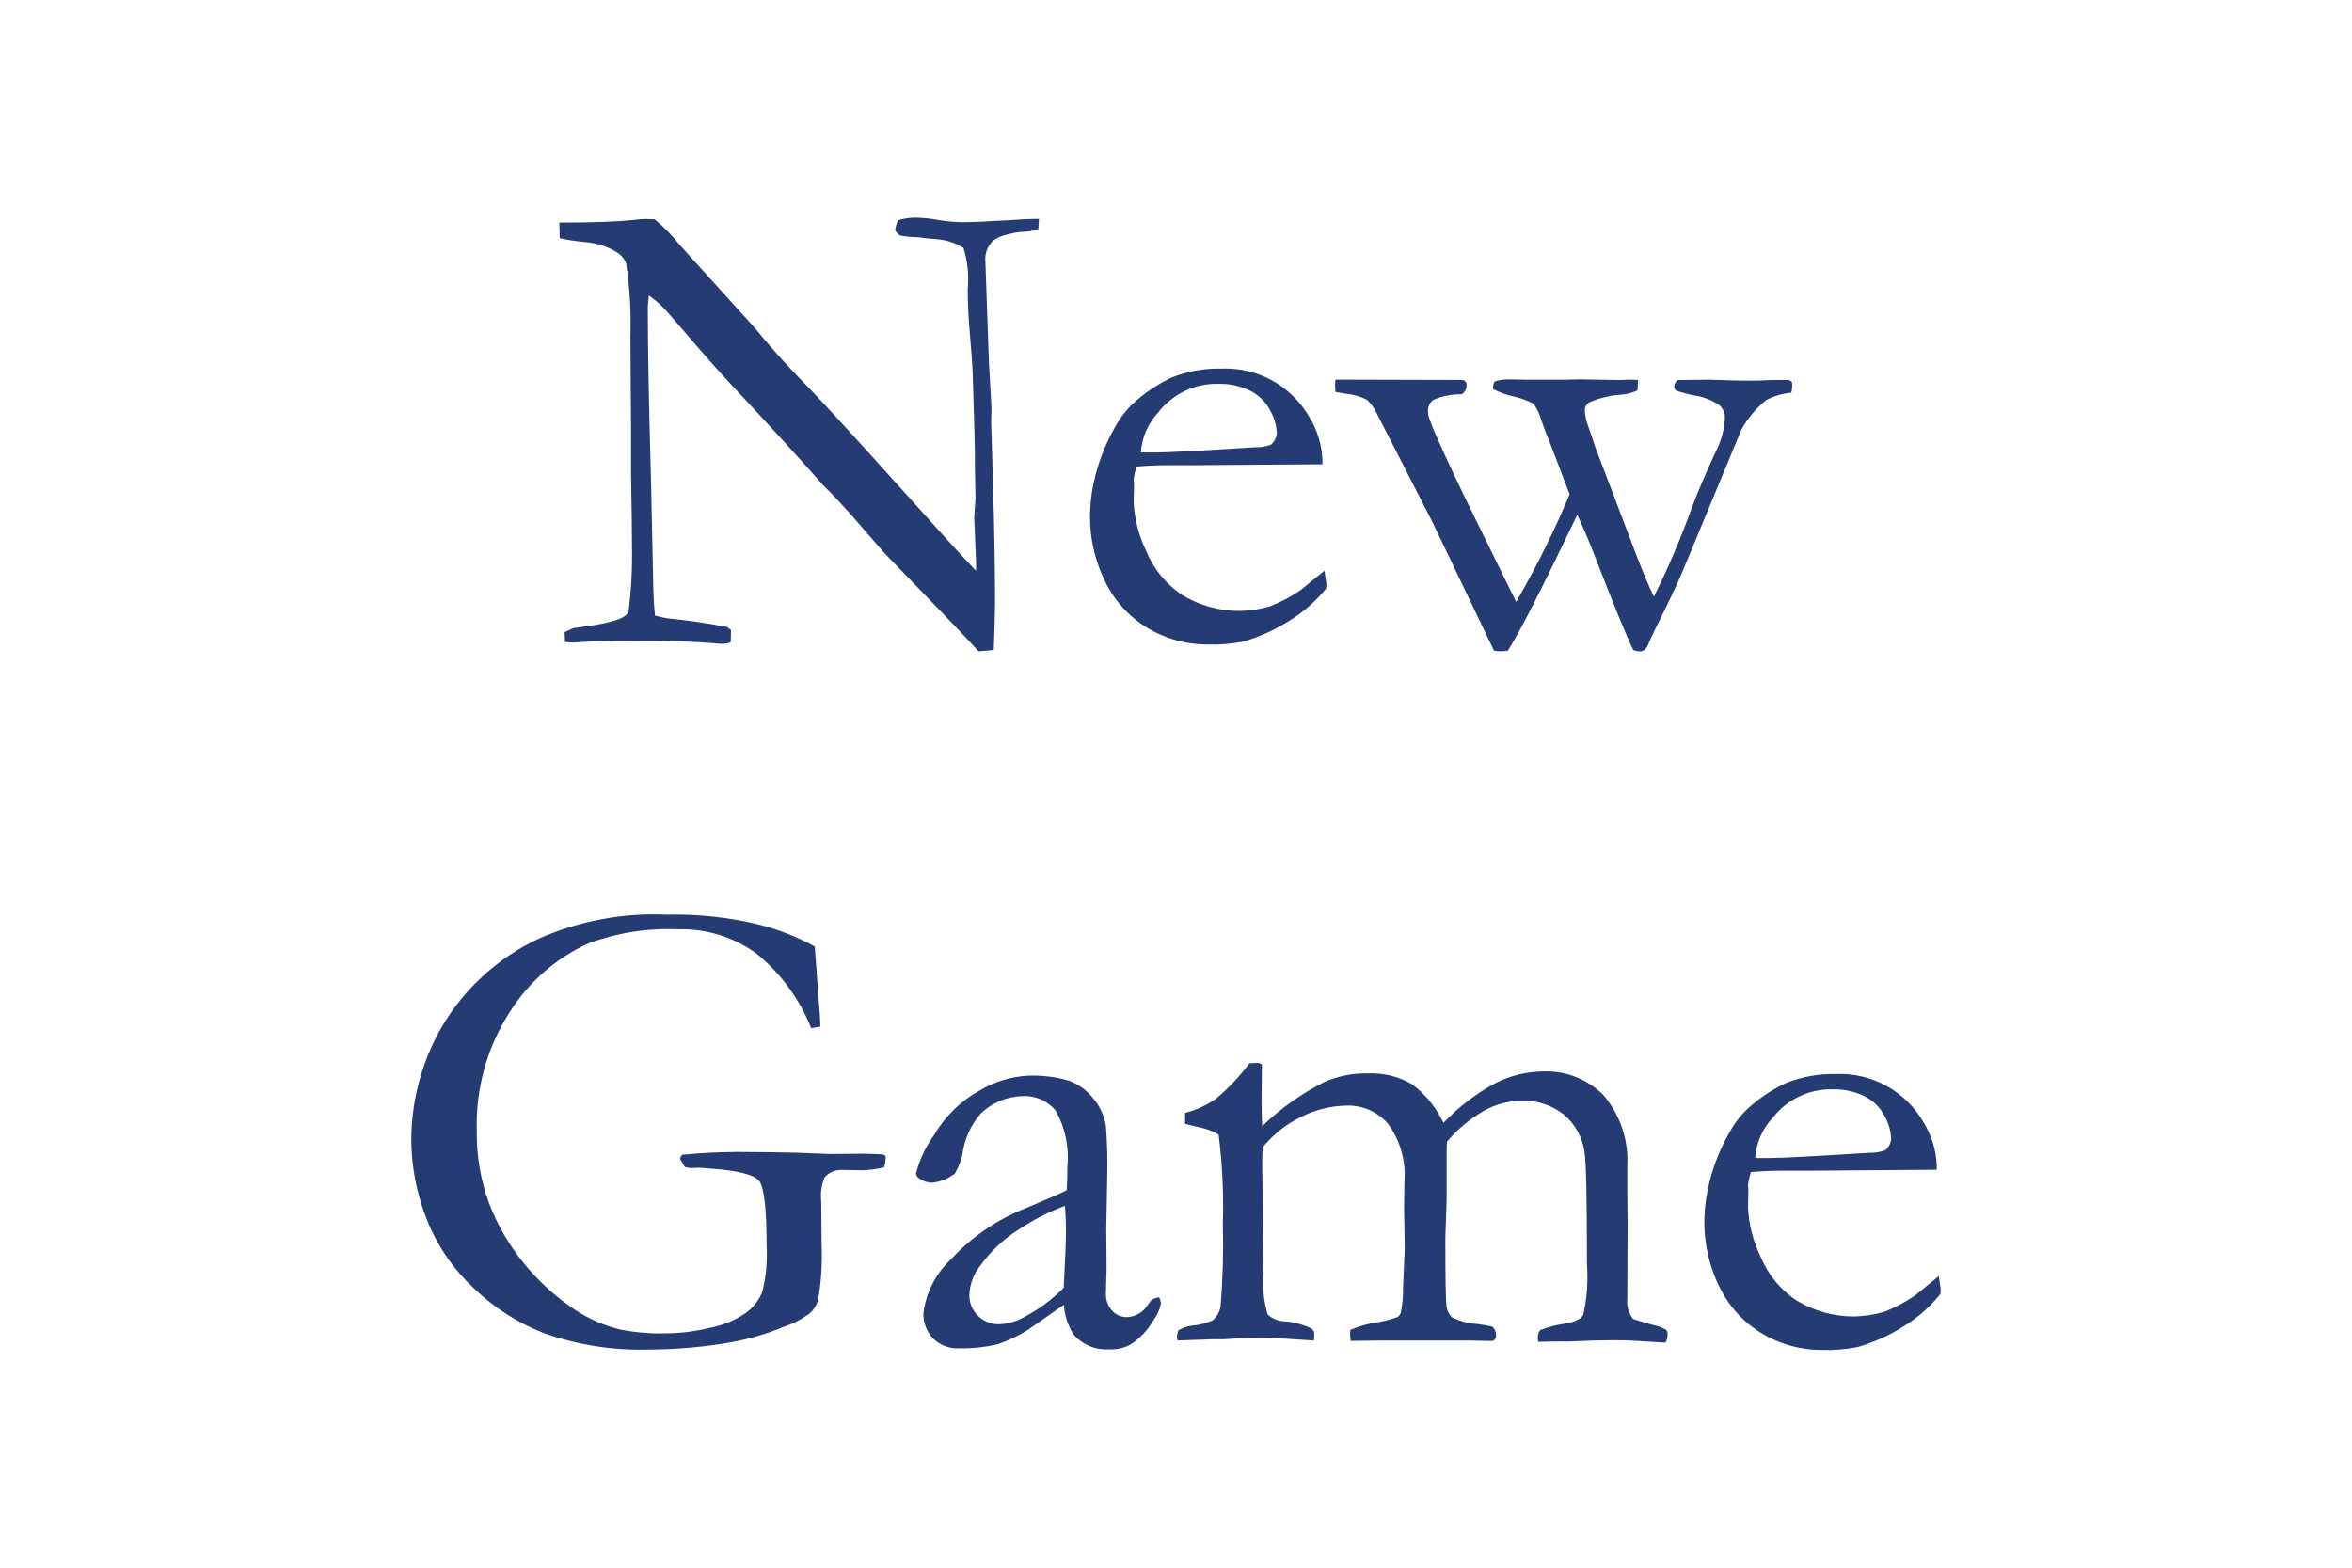
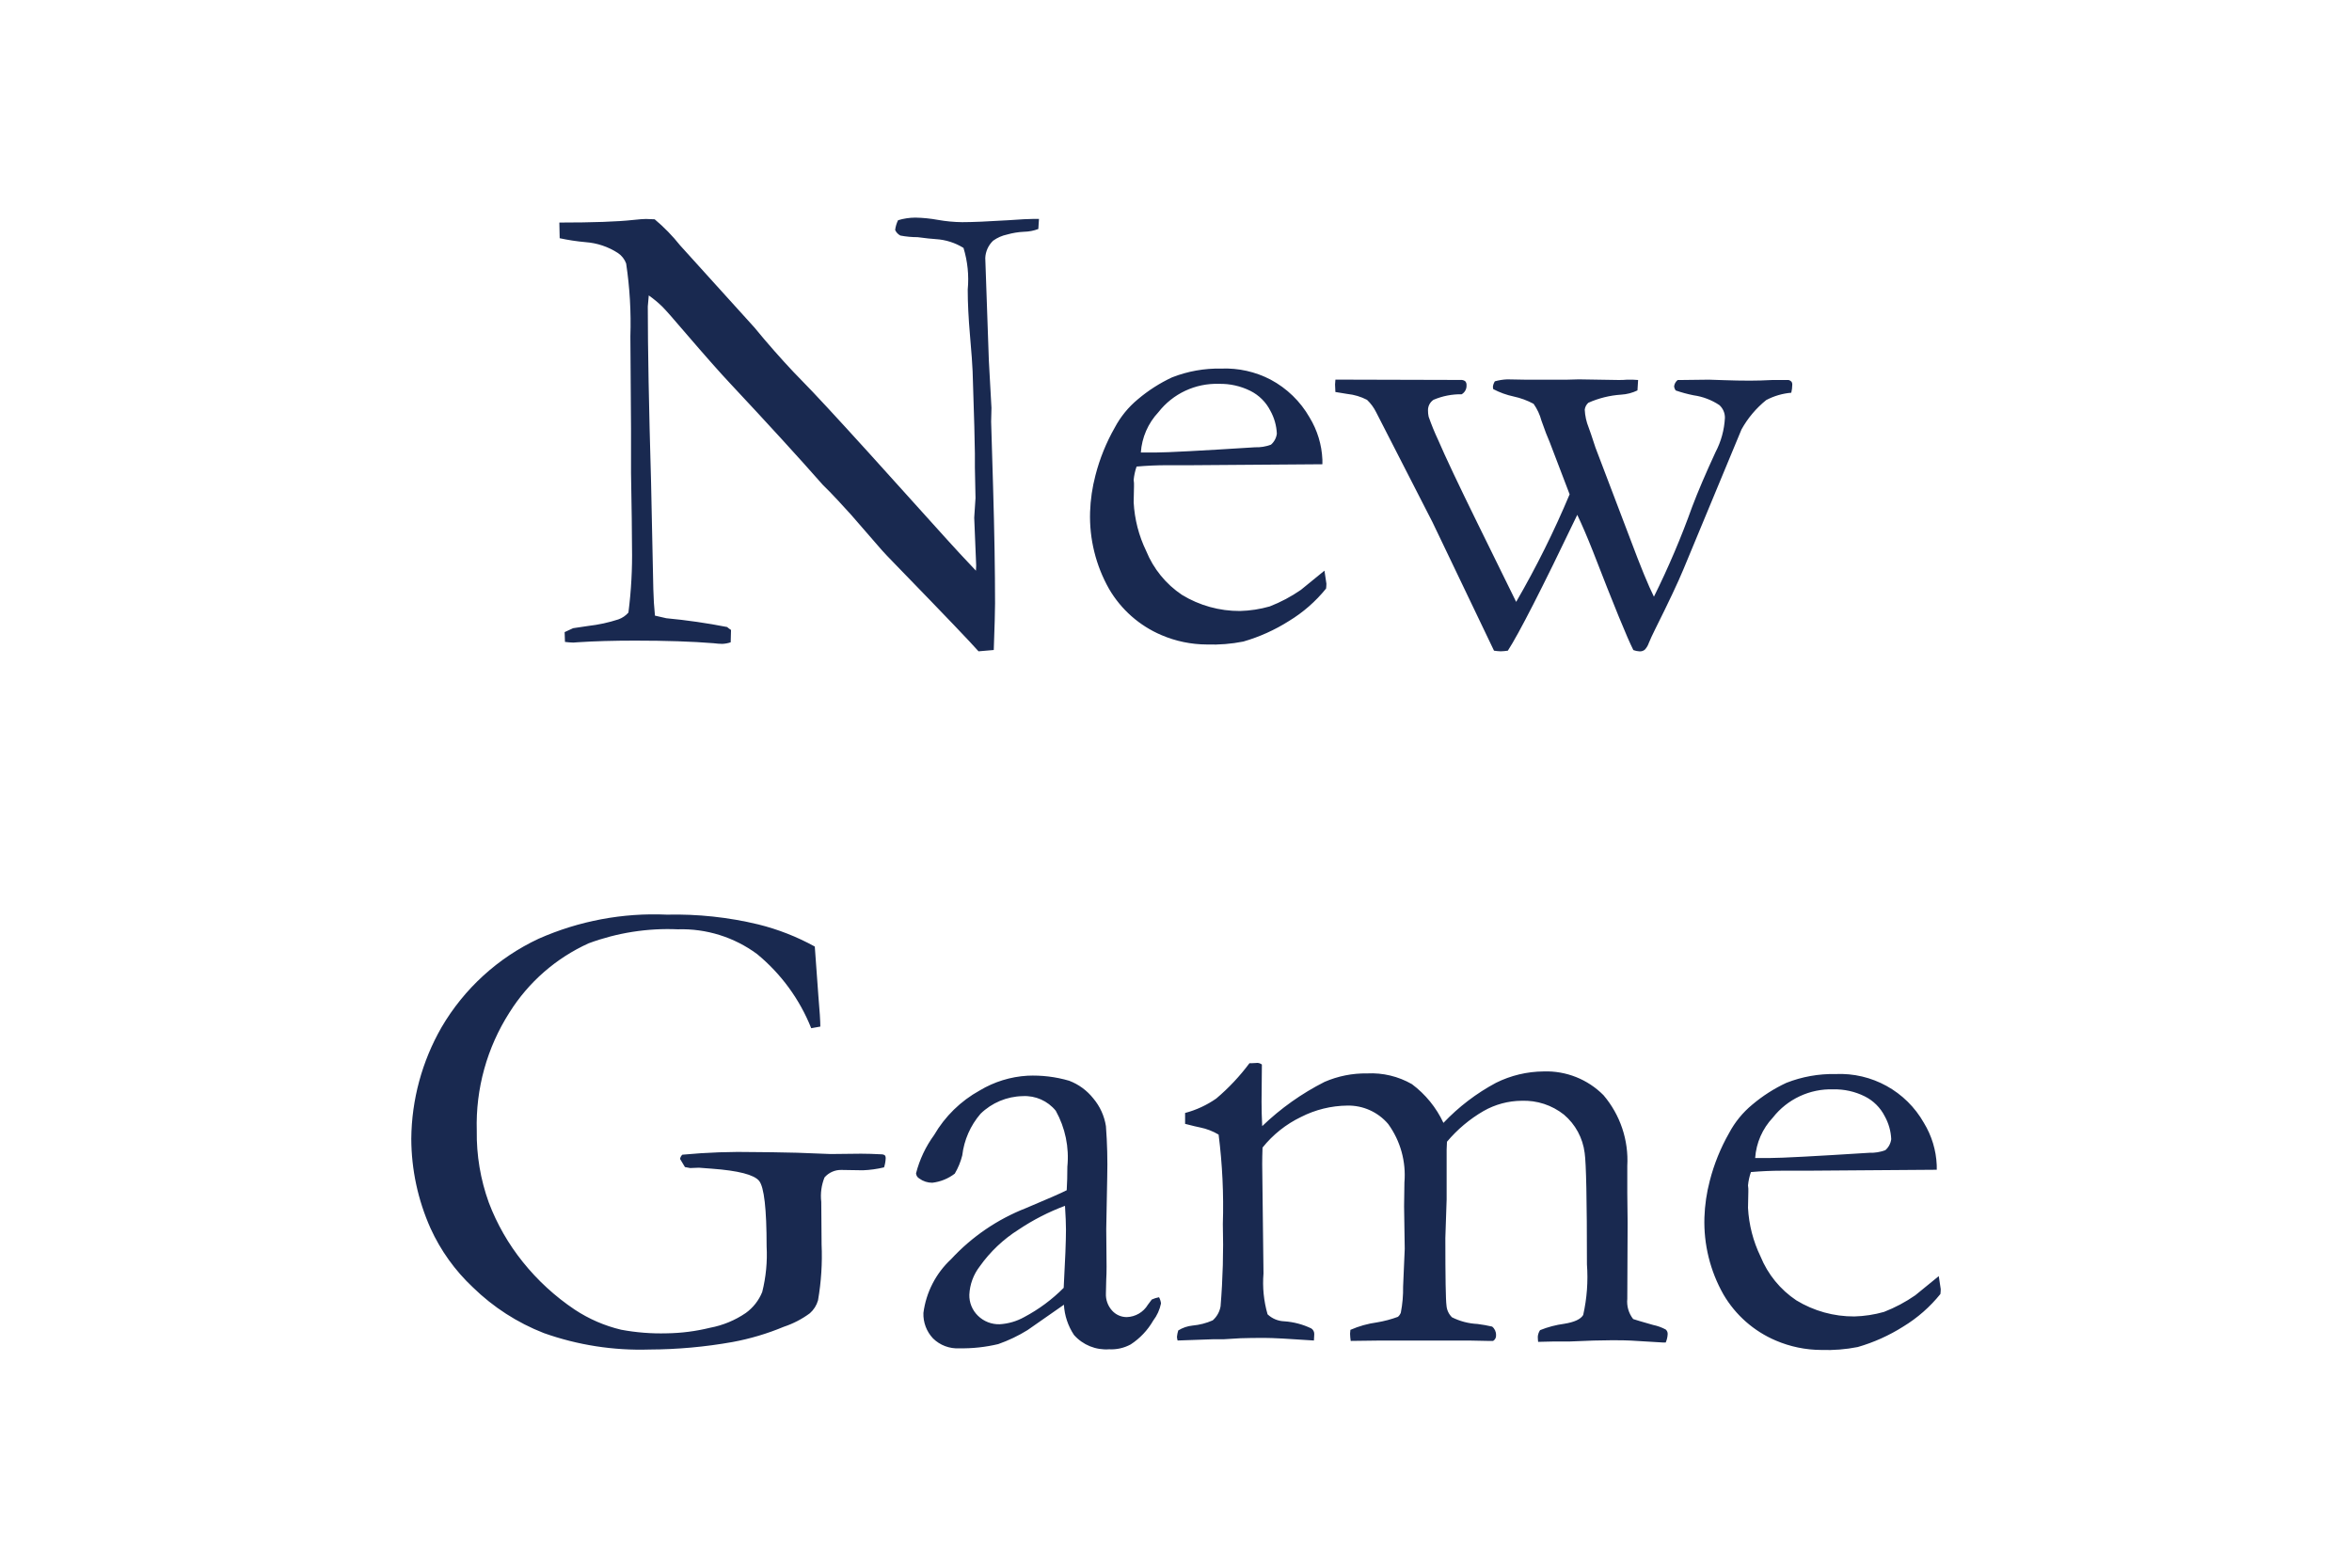
- <svg xmlns="http://www.w3.org/2000/svg" width="120" height="80" viewBox="0 0 120 80" version="1.1" id="svg3">
+ <svg xmlns="http://www.w3.org/2000/svg" id="svg3" version="1.1" viewBox="0 0 120 80" height="80" width="120">
  <defs id="defs7" />
-   <path style="fill:#253b73;fill-opacity:1" id="text2090" d="m 28.555,12.157 -0.017,-0.8 q 2.573,0 3.769,-0.133 0.465,-0.05 0.647,-0.05 0.149,0 0.448,0.017 a 9.211,9.211 0 0 1 1.295,1.328 q 0.133,0.149 0.3,0.332 l 3.5,3.868 0.5,0.6 q 1.063,1.245 1.934,2.125 0.871,0.88 3.4,3.669 l 3.968,4.4 q 0.581,0.647 1.494,1.61 l 0.012,-0.266 q -0.1,-2.308 -0.1,-2.44 l 0.066,-1 -0.032,-1.56 v -0.714 q 0,-0.681 -0.116,-4.2 -0.017,-0.481 -0.133,-1.818 -0.116,-1.337 -0.116,-2.349 a 5.48,5.48 0 0 0 -0.216,-2.125 3.025,3.025 0 0 0 -1.411,-0.448 q -0.3,-0.017 -0.93,-0.1 a 4.647,4.647 0 0 1 -0.88,-0.083 0.6,0.6 0 0 1 -0.266,-0.282 1.529,1.529 0 0 1 0.149,-0.5 3.088,3.088 0 0 1 0.88,-0.133 7.155,7.155 0 0 1 1.154,0.116 7.513,7.513 0 0 0 1.237,0.116 q 0.764,0 2.374,-0.1 0.913,-0.066 1.262,-0.066 h 0.282 l -0.033,0.515 a 2.157,2.157 0 0 1 -0.73,0.141 3.8,3.8 0 0 0 -0.863,0.141 1.888,1.888 0 0 0 -0.714,0.315 1.3,1.3 0 0 0 -0.4,0.88 l 0.183,5.246 0.133,2.407 -0.017,0.7 0.1,3.337 q 0.1,3.42 0.1,5.943 0,0.548 -0.066,2.374 l -0.777,0.067 q -0.581,-0.664 -4,-4.184 -0.8,-0.813 -1.079,-1.146 l -1.428,-1.644 q -0.83,-0.913 -1.079,-1.162 l -0.365,-0.365 q -1.81,-2.059 -4.7,-5.146 -0.781,-0.83 -2.292,-2.59 -0.947,-1.112 -1.2,-1.361 a 5.908,5.908 0 0 0 -0.681,-0.564 l -0.05,0.564 q 0,3.237 0.166,8.932 l 0.116,5.5 q 0.017,0.7 0.083,1.345 l 0.581,0.133 q 1.577,0.149 3.1,0.448 a 1.539,1.539 0 0 0 0.2,0.149 l -0.017,0.631 a 1.523,1.523 0 0 1 -0.424,0.08 3.714,3.714 0 0 1 -0.448,-0.033 q -1.644,-0.133 -4,-0.133 -1.66,0 -2.922,0.083 l -0.232,0.017 a 3.992,3.992 0 0 1 -0.429,-0.034 l -0.017,-0.5 0.432,-0.2 0.78,-0.116 a 7.8,7.8 0 0 0 1.527,-0.332 1.217,1.217 0 0 0 0.515,-0.349 22.944,22.944 0 0 0 0.183,-3.354 q 0,-1.029 -0.05,-3.769 v -2.258 l -0.033,-4.715 a 20.46,20.46 0 0 0 -0.216,-3.719 1.1,1.1 0 0 0 -0.415,-0.531 3.5,3.5 0 0 0 -1.656,-0.557 11.034,11.034 0 0 1 -1.32,-0.2 z m 38.914,11.534 -6.657,0.049 h -1.262 q -0.764,0 -1.561,0.069 a 2.927,2.927 0 0 0 -0.149,0.681 l 0.017,0.166 v 0.166 l -0.017,0.813 a 6.477,6.477 0 0 0 0.639,2.482 4.933,4.933 0 0 0 1.827,2.24 5.628,5.628 0 0 0 2.963,0.822 6.11,6.11 0 0 0 1.511,-0.232 7.647,7.647 0 0 0 1.594,-0.847 l 1.2,-0.979 0.1,0.664 a 2.014,2.014 0 0 1 -0.017,0.249 7.293,7.293 0 0 1 -1.898,1.659 9.016,9.016 0 0 1 -2.324,1.046 8.106,8.106 0 0 1 -1.859,0.15 5.95,5.95 0 0 1 -2.325,-0.482 5.659,5.659 0 0 1 -2.664,-2.35 7.5,7.5 0 0 1 -0.971,-3.926 8.421,8.421 0 0 1 0.274,-1.874 9.864,9.864 0 0 1 0.988,-2.44 4.782,4.782 0 0 1 1.179,-1.444 7.8,7.8 0 0 1 1.742,-1.116 6.5,6.5 0 0 1 2.507,-0.448 5.011,5.011 0 0 1 2.523,0.564 5,5 0 0 1 1.984,1.926 4.507,4.507 0 0 1 0.656,2.158 z m -9.264,-0.6 h 0.78 q 0.847,0 5.047,-0.266 a 2.1,2.1 0 0 0 0.813,-0.133 0.885,0.885 0 0 0 0.3,-0.564 2.647,2.647 0 0 0 -0.332,-1.17 2.288,2.288 0 0 0 -1.021,-1.013 3.435,3.435 0 0 0 -1.6,-0.357 3.764,3.764 0 0 0 -3.09,1.447 3.339,3.339 0 0 0 -0.896,2.059 z m 9.928,-3.719 6.375,0.017 a 0.353,0.353 0 0 1 0.249,0.066 0.271,0.271 0 0 1 0.066,0.2 0.5,0.5 0 0 1 -0.248,0.465 3.527,3.527 0 0 0 -1.437,0.282 0.635,0.635 0 0 0 -0.281,0.548 1.451,1.451 0 0 0 0.033,0.315 12.286,12.286 0 0 0 0.481,1.179 q 0.564,1.312 2.008,4.25 l 1.976,4.02 a 47.758,47.758 0 0 0 2.728,-5.489 l -1.017,-2.663 q -0.165,-0.365 -0.422,-1.1 a 2.683,2.683 0 0 0 -0.4,-0.855 3.826,3.826 0 0 0 -1.018,-0.374 4.106,4.106 0 0 1 -1.041,-0.376 l -0.017,-0.116 a 0.661,0.661 0 0 1 0.1,-0.282 2.767,2.767 0 0 1 0.631,-0.1 l 0.946,0.017 h 2.08 l 0.631,-0.017 2.042,0.033 q 0.249,0 0.415,-0.017 h 0.282 q 0.1,0 0.282,0.017 l -0.033,0.531 a 2.2,2.2 0 0 1 -0.83,0.216 4.91,4.91 0 0 0 -1.677,0.415 0.562,0.562 0 0 0 -0.183,0.349 2.785,2.785 0 0 0 0.2,0.913 q 0.067,0.166 0.349,1.029 l 1.781,4.682 q 0.782,2.092 1.2,2.922 a 42.6,42.6 0 0 0 1.956,-4.6 q 0.441,-1.162 1.185,-2.772 a 4.243,4.243 0 0 0 0.481,-1.753 0.862,0.862 0 0 0 -0.282,-0.651 3.158,3.158 0 0 0 -1.313,-0.5 6.962,6.962 0 0 1 -0.914,-0.247 0.428,0.428 0 0 1 -0.083,-0.211 0.49,0.49 0 0 1 0.183,-0.324 h 0.249 l 1.345,-0.016 q 0.083,0 0.764,0.025 0.681,0.025 1.328,0.025 0.5,0 1.146,-0.033 h 0.83 a 0.307,0.307 0 0 1 0.141,0.083 0.261,0.261 0 0 1 0.042,0.166 1.781,1.781 0 0 1 -0.05,0.4 3.341,3.341 0 0 0 -1.278,0.374 5.092,5.092 0 0 0 -1.262,1.5 l -2.965,7.142 q -0.414,1 -1.441,3.055 -0.215,0.432 -0.323,0.7 a 0.929,0.929 0 0 1 -0.207,0.345 0.4,0.4 0 0 1 -0.265,0.083 1.075,1.075 0 0 1 -0.316,-0.066 q -0.466,-0.917 -2.062,-5.037 -0.436,-1.1 -0.8,-1.865 -2.702,5.642 -3.542,6.932 a 2.931,2.931 0 0 1 -0.363,0.033 2.552,2.552 0 0 1 -0.343,-0.033 l -3.14,-6.558 -2.874,-5.611 a 2.236,2.236 0 0 0 -0.465,-0.631 2.8,2.8 0 0 0 -1,-0.3 q -0.4,-0.066 -0.614,-0.1 -0.017,-0.249 -0.017,-0.382 0.002,-0.081 0.018,-0.247 z m -26.562,28.931 0.183,2.523 q 0.1,1.146 0.1,1.561 l -0.465,0.083 a 9.407,9.407 0 0 0 -2.764,-3.785 6.464,6.464 0 0 0 -4.042,-1.262 11.629,11.629 0 0 0 -4.549,0.714 9.288,9.288 0 0 0 -4.034,3.52 10.617,10.617 0 0 0 -1.675,6.042 10.328,10.328 0 0 0 0.614,3.669 11.134,11.134 0 0 0 1.735,3.03 11.815,11.815 0 0 0 2.648,2.432 7.377,7.377 0 0 0 2.371,1.027 10.979,10.979 0 0 0 2.324,0.183 9.809,9.809 0 0 0 2.208,-0.283 4.8,4.8 0 0 0 1.826,-0.755 2.45,2.45 0 0 0 0.838,-1.071 7.813,7.813 0 0 0 0.224,-2.324 q 0,-2.872 -0.382,-3.345 -0.382,-0.473 -2.407,-0.623 l -0.664,-0.05 -0.448,0.017 q -0.1,-0.017 -0.266,-0.05 l -0.249,-0.415 a 0.377,0.377 0 0 1 0.116,-0.216 32.017,32.017 0 0 1 3.752,-0.133 q 0.647,0 2.108,0.033 l 1.71,0.066 1.544,-0.017 q 0.448,0 1.079,0.033 a 0.237,0.237 0 0 1 0.149,0.058 0.23,0.23 0 0 1 0.033,0.141 1.72,1.72 0 0 1 -0.083,0.465 5.547,5.547 0 0 1 -1.079,0.149 l -1.079,-0.017 a 1.109,1.109 0 0 0 -0.88,0.382 2.531,2.531 0 0 0 -0.166,1.245 l 0.017,2.175 a 13.215,13.215 0 0 1 -0.183,2.855 1.381,1.381 0 0 1 -0.415,0.656 4.751,4.751 0 0 1 -1.328,0.689 12.881,12.881 0 0 1 -2.623,0.78 24.658,24.658 0 0 1 -4.233,0.382 14.7,14.7 0 0 1 -5.387,-0.838 10.81,10.81 0 0 1 -3.619,-2.333 9.55,9.55 0 0 1 -2.167,-3.021 11.3,11.3 0 0 1 -0.979,-4.565 11.632,11.632 0 0 1 1.541,-5.682 11.28,11.28 0 0 1 4.956,-4.524 14.531,14.531 0 0 1 6.541,-1.229 18.128,18.128 0 0 1 4.673,0.5 11.9,11.9 0 0 1 2.876,1.128 z m 17.564,17.896 a 0.879,0.879 0 0 1 0.1,0.315 2.14,2.14 0 0 1 -0.4,0.88 3.574,3.574 0 0 1 -1.146,1.212 2.06,2.06 0 0 1 -1.1,0.249 2.181,2.181 0 0 1 -1.793,-0.73 3.11,3.11 0 0 1 -0.515,-1.544 l -1.856,1.295 a 7.641,7.641 0 0 1 -1.494,0.714 8.005,8.005 0 0 1 -1.992,0.216 1.773,1.773 0 0 1 -1.336,-0.506 1.8,1.8 0 0 1 -0.49,-1.3 4.54,4.54 0 0 1 1.412,-2.743 10.306,10.306 0 0 1 3.819,-2.606 q 1.7,-0.714 2.08,-0.913 0.033,-0.548 0.033,-1.2 a 4.874,4.874 0 0 0 -0.591,-2.855 2.029,2.029 0 0 0 -1.69,-0.747 3.166,3.166 0 0 0 -2.148,0.9 3.964,3.964 0 0 0 -0.933,2.125 3.518,3.518 0 0 1 -0.382,0.93 2.324,2.324 0 0 1 -1.146,0.465 1.108,1.108 0 0 1 -0.664,-0.216 0.327,0.327 0 0 1 -0.166,-0.266 5.725,5.725 0 0 1 0.921,-1.951 6.1,6.1 0 0 1 2.324,-2.274 5.34,5.34 0 0 1 2.443,-0.755 6.544,6.544 0 0 1 2.125,0.257 2.87,2.87 0 0 1 1.229,0.9 2.883,2.883 0 0 1 0.646,1.416 25.948,25.948 0 0 1 0.066,2.606 l -0.05,2.64 0.017,1.926 q 0,0.382 -0.017,0.647 -0.017,0.481 -0.017,0.714 a 1.225,1.225 0 0 0 0.315,0.88 1,1 0 0 0 0.747,0.332 1.3,1.3 0 0 0 1.079,-0.631 l 0.2,-0.266 a 1.547,1.547 0 0 1 0.37,-0.116 z m -4.865,-0.481 q 0.116,-2.108 0.116,-2.972 0,-0.448 -0.05,-1.212 a 11.442,11.442 0 0 0 -2.365,1.212 7.01,7.01 0 0 0 -1.982,1.876 2.556,2.556 0 0 0 -0.533,1.444 1.447,1.447 0 0 0 0.441,1.079 1.52,1.52 0 0 0 1.108,0.432 2.92,2.92 0 0 0 1.25,-0.365 8.347,8.347 0 0 0 2.016,-1.494 z m 5.845,2.175 a 1.715,1.715 0 0 1 0.73,-0.249 3.273,3.273 0 0 0 1.029,-0.266 1.229,1.229 0 0 0 0.4,-0.714 38.684,38.684 0 0 0 0.116,-4.2 29,29 0 0 0 -0.216,-4.565 3.016,3.016 0 0 0 -0.946,-0.365 q -0.183,-0.033 -0.764,-0.183 v -0.556 a 5,5 0 0 0 1.592,-0.738 10.878,10.878 0 0 0 1.692,-1.8 h 0.1 q 0.1,0 0.317,-0.017 a 0.424,0.424 0 0 1 0.217,0.083 l -0.017,1.899 q 0,0.581 0.033,1.245 a 13.169,13.169 0 0 1 3.182,-2.258 5.244,5.244 0 0 1 2.171,-0.432 4.163,4.163 0 0 1 2.287,0.548 5.235,5.235 0 0 1 1.607,1.976 10.571,10.571 0 0 1 2.68,-2.044 5.545,5.545 0 0 1 2.432,-0.581 4.1,4.1 0 0 1 3.055,1.213 5.129,5.129 0 0 1 1.213,3.609 v 1.38 l 0.017,1.513 -0.017,3.89 a 1.436,1.436 0 0 0 0.3,1.031 q 0.133,0.05 1.013,0.3 a 2.394,2.394 0 0 1 0.647,0.233 0.286,0.286 0 0 1 0.1,0.233 1.2,1.2 0 0 1 -0.1,0.432 h -0.116 l -1.673,-0.1 q -0.3,-0.017 -0.944,-0.017 -0.795,0 -2.219,0.066 h -0.845 q -0.182,0 -0.712,0.017 a 2.434,2.434 0 0 1 -0.017,-0.266 0.7,0.7 0 0 1 0.116,-0.332 5.087,5.087 0 0 1 1.229,-0.324 q 0.78,-0.125 0.971,-0.449 a 8.763,8.763 0 0 0 0.191,-2.585 q 0,-4.9 -0.116,-5.686 a 3.054,3.054 0 0 0 -1.057,-1.954 3.275,3.275 0 0 0 -2.155,-0.707 3.986,3.986 0 0 0 -1.947,0.523 7.064,7.064 0 0 0 -1.866,1.568 l -0.017,0.4 v 2.54 l -0.066,1.976 q 0,3.021 0.058,3.437 a 0.934,0.934 0 0 0 0.282,0.606 3.254,3.254 0 0 0 1.3,0.34 7.476,7.476 0 0 1 0.747,0.133 0.535,0.535 0 0 1 0.2,0.432 0.312,0.312 0 0 1 -0.149,0.3 h -0.282 l -0.83,-0.017 h -4.826 l -1.328,0.017 a 3.09,3.09 0 0 1 -0.033,-0.365 l 0.017,-0.2 a 5.145,5.145 0 0 1 1.361,-0.382 5.831,5.831 0 0 0 1.063,-0.282 0.506,0.506 0 0 0 0.149,-0.216 6.4,6.4 0 0 0 0.116,-1.328 l 0.083,-1.926 -0.033,-2.175 0.017,-1.212 a 4.435,4.435 0 0 0 -0.829,-2.985 2.665,2.665 0 0 0 -2.087,-0.938 5.32,5.32 0 0 0 -2.36,0.581 5.642,5.642 0 0 0 -1.963,1.562 q -0.017,0.465 -0.017,0.847 l 0.066,5.578 a 5.812,5.812 0 0 0 0.208,2.083 1.3,1.3 0 0 0 0.855,0.357 3.768,3.768 0 0 1 1.378,0.365 0.335,0.335 0 0 1 0.149,0.3 q 0,0.133 -0.017,0.315 -1.9,-0.133 -2.546,-0.133 -0.666,0 -1.2,0.017 l -0.832,0.05 h -0.514 l -1.863,0.066 a 0.728,0.728 0 0 1 -0.033,-0.192 1.687,1.687 0 0 1 0.066,-0.322 z m 38.7,-8.2 -6.657,0.049 h -1.264 q -0.764,0 -1.561,0.069 a 2.927,2.927 0 0 0 -0.149,0.681 l 0.017,0.166 v 0.166 l -0.017,0.813 a 6.477,6.477 0 0 0 0.639,2.482 4.933,4.933 0 0 0 1.826,2.238 5.628,5.628 0 0 0 2.963,0.822 6.11,6.11 0 0 0 1.511,-0.232 7.647,7.647 0 0 0 1.594,-0.847 l 1.2,-0.979 0.1,0.664 a 2.014,2.014 0 0 1 -0.017,0.249 7.293,7.293 0 0 1 -1.893,1.66 9.016,9.016 0 0 1 -2.324,1.046 8.106,8.106 0 0 1 -1.859,0.149 5.95,5.95 0 0 1 -2.324,-0.481 5.659,5.659 0 0 1 -2.669,-2.351 7.5,7.5 0 0 1 -0.971,-3.926 8.421,8.421 0 0 1 0.274,-1.876 9.864,9.864 0 0 1 0.988,-2.44 4.782,4.782 0 0 1 1.179,-1.444 7.8,7.8 0 0 1 1.742,-1.114 6.5,6.5 0 0 1 2.507,-0.448 4.922,4.922 0 0 1 4.507,2.49 4.507,4.507 0 0 1 0.656,2.158 z m -9.264,-0.6 h 0.78 q 0.847,0 5.047,-0.266 a 2.1,2.1 0 0 0 0.813,-0.133 0.885,0.885 0 0 0 0.3,-0.564 2.647,2.647 0 0 0 -0.332,-1.17 2.288,2.288 0 0 0 -1.021,-1.013 3.435,3.435 0 0 0 -1.6,-0.357 3.764,3.764 0 0 0 -3.088,1.444 3.339,3.339 0 0 0 -0.901,2.06 z" />
+   <path d="m 28.555,12.157 -0.017,-0.8 q 2.573,0 3.769,-0.133 0.465,-0.05 0.647,-0.05 0.149,0 0.448,0.017 a 9.211,9.211 0 0 1 1.295,1.328 q 0.133,0.149 0.3,0.332 l 3.5,3.868 0.5,0.6 q 1.063,1.245 1.934,2.125 0.871,0.88 3.4,3.669 l 3.968,4.4 q 0.581,0.647 1.494,1.61 l 0.012,-0.266 q -0.1,-2.308 -0.1,-2.44 l 0.066,-1 -0.032,-1.56 v -0.714 q 0,-0.681 -0.116,-4.2 -0.017,-0.481 -0.133,-1.818 -0.116,-1.337 -0.116,-2.349 a 5.48,5.48 0 0 0 -0.216,-2.125 3.025,3.025 0 0 0 -1.411,-0.448 q -0.3,-0.017 -0.93,-0.1 a 4.647,4.647 0 0 1 -0.88,-0.083 0.6,0.6 0 0 1 -0.266,-0.282 1.529,1.529 0 0 1 0.149,-0.5 3.088,3.088 0 0 1 0.88,-0.133 7.155,7.155 0 0 1 1.154,0.116 7.513,7.513 0 0 0 1.237,0.116 q 0.764,0 2.374,-0.1 0.913,-0.066 1.262,-0.066 h 0.282 l -0.033,0.515 a 2.157,2.157 0 0 1 -0.73,0.141 3.8,3.8 0 0 0 -0.863,0.141 1.888,1.888 0 0 0 -0.714,0.315 1.3,1.3 0 0 0 -0.4,0.88 l 0.183,5.246 0.133,2.407 -0.017,0.7 0.1,3.337 q 0.1,3.42 0.1,5.943 0,0.548 -0.066,2.374 l -0.777,0.067 q -0.581,-0.664 -4,-4.184 -0.8,-0.813 -1.079,-1.146 l -1.428,-1.644 q -0.83,-0.913 -1.079,-1.162 l -0.365,-0.365 q -1.81,-2.059 -4.7,-5.146 -0.781,-0.83 -2.292,-2.59 -0.947,-1.112 -1.2,-1.361 a 5.908,5.908 0 0 0 -0.681,-0.564 l -0.05,0.564 q 0,3.237 0.166,8.932 l 0.116,5.5 q 0.017,0.7 0.083,1.345 l 0.581,0.133 q 1.577,0.149 3.1,0.448 a 1.539,1.539 0 0 0 0.2,0.149 l -0.017,0.631 a 1.523,1.523 0 0 1 -0.424,0.08 3.714,3.714 0 0 1 -0.448,-0.033 q -1.644,-0.133 -4,-0.133 -1.66,0 -2.922,0.083 l -0.232,0.017 a 3.992,3.992 0 0 1 -0.429,-0.034 l -0.017,-0.5 0.432,-0.2 0.78,-0.116 a 7.8,7.8 0 0 0 1.527,-0.332 1.217,1.217 0 0 0 0.515,-0.349 22.944,22.944 0 0 0 0.183,-3.354 q 0,-1.029 -0.05,-3.769 v -2.258 l -0.033,-4.715 a 20.46,20.46 0 0 0 -0.216,-3.719 1.1,1.1 0 0 0 -0.415,-0.531 3.5,3.5 0 0 0 -1.656,-0.557 11.034,11.034 0 0 1 -1.32,-0.2 z m 38.914,11.534 -6.657,0.049 h -1.262 q -0.764,0 -1.561,0.069 a 2.927,2.927 0 0 0 -0.149,0.681 l 0.017,0.166 v 0.166 l -0.017,0.813 a 6.477,6.477 0 0 0 0.639,2.482 4.933,4.933 0 0 0 1.827,2.24 5.628,5.628 0 0 0 2.963,0.822 6.11,6.11 0 0 0 1.511,-0.232 7.647,7.647 0 0 0 1.594,-0.847 l 1.2,-0.979 0.1,0.664 a 2.014,2.014 0 0 1 -0.017,0.249 7.293,7.293 0 0 1 -1.898,1.659 9.016,9.016 0 0 1 -2.324,1.046 8.106,8.106 0 0 1 -1.859,0.15 5.95,5.95 0 0 1 -2.325,-0.482 5.659,5.659 0 0 1 -2.664,-2.35 7.5,7.5 0 0 1 -0.971,-3.926 8.421,8.421 0 0 1 0.274,-1.874 9.864,9.864 0 0 1 0.988,-2.44 4.782,4.782 0 0 1 1.179,-1.444 7.8,7.8 0 0 1 1.742,-1.116 6.5,6.5 0 0 1 2.507,-0.448 5.011,5.011 0 0 1 2.523,0.564 5,5 0 0 1 1.984,1.926 4.507,4.507 0 0 1 0.656,2.158 z m -9.264,-0.6 h 0.78 q 0.847,0 5.047,-0.266 a 2.1,2.1 0 0 0 0.813,-0.133 0.885,0.885 0 0 0 0.3,-0.564 2.647,2.647 0 0 0 -0.332,-1.17 2.288,2.288 0 0 0 -1.021,-1.013 3.435,3.435 0 0 0 -1.6,-0.357 3.764,3.764 0 0 0 -3.09,1.447 3.339,3.339 0 0 0 -0.896,2.059 z m 9.928,-3.719 6.375,0.017 a 0.353,0.353 0 0 1 0.249,0.066 0.271,0.271 0 0 1 0.066,0.2 0.5,0.5 0 0 1 -0.248,0.465 3.527,3.527 0 0 0 -1.437,0.282 0.635,0.635 0 0 0 -0.281,0.548 1.451,1.451 0 0 0 0.033,0.315 12.286,12.286 0 0 0 0.481,1.179 q 0.564,1.312 2.008,4.25 l 1.976,4.02 a 47.758,47.758 0 0 0 2.728,-5.489 l -1.017,-2.663 q -0.165,-0.365 -0.422,-1.1 a 2.683,2.683 0 0 0 -0.4,-0.855 3.826,3.826 0 0 0 -1.018,-0.374 4.106,4.106 0 0 1 -1.041,-0.376 l -0.017,-0.116 a 0.661,0.661 0 0 1 0.1,-0.282 2.767,2.767 0 0 1 0.631,-0.1 l 0.946,0.017 h 2.08 l 0.631,-0.017 2.042,0.033 q 0.249,0 0.415,-0.017 h 0.282 q 0.1,0 0.282,0.017 l -0.033,0.531 a 2.2,2.2 0 0 1 -0.83,0.216 4.91,4.91 0 0 0 -1.677,0.415 0.562,0.562 0 0 0 -0.183,0.349 2.785,2.785 0 0 0 0.2,0.913 q 0.067,0.166 0.349,1.029 l 1.781,4.682 q 0.782,2.092 1.2,2.922 a 42.6,42.6 0 0 0 1.956,-4.6 q 0.441,-1.162 1.185,-2.772 a 4.243,4.243 0 0 0 0.481,-1.753 0.862,0.862 0 0 0 -0.282,-0.651 3.158,3.158 0 0 0 -1.313,-0.5 6.962,6.962 0 0 1 -0.914,-0.247 0.428,0.428 0 0 1 -0.083,-0.211 0.49,0.49 0 0 1 0.183,-0.324 h 0.249 l 1.345,-0.016 q 0.083,0 0.764,0.025 0.681,0.025 1.328,0.025 0.5,0 1.146,-0.033 h 0.83 a 0.307,0.307 0 0 1 0.141,0.083 0.261,0.261 0 0 1 0.042,0.166 1.781,1.781 0 0 1 -0.05,0.4 3.341,3.341 0 0 0 -1.278,0.374 5.092,5.092 0 0 0 -1.262,1.5 l -2.965,7.142 q -0.414,1 -1.441,3.055 -0.215,0.432 -0.323,0.7 a 0.929,0.929 0 0 1 -0.207,0.345 0.4,0.4 0 0 1 -0.265,0.083 1.075,1.075 0 0 1 -0.316,-0.066 q -0.466,-0.917 -2.062,-5.037 -0.436,-1.1 -0.8,-1.865 -2.702,5.642 -3.542,6.932 a 2.931,2.931 0 0 1 -0.363,0.033 2.552,2.552 0 0 1 -0.343,-0.033 l -3.14,-6.558 -2.874,-5.611 a 2.236,2.236 0 0 0 -0.465,-0.631 2.8,2.8 0 0 0 -1,-0.3 q -0.4,-0.066 -0.614,-0.1 -0.017,-0.249 -0.017,-0.382 0.002,-0.081 0.018,-0.247 z m -26.562,28.931 0.183,2.523 q 0.1,1.146 0.1,1.561 l -0.465,0.083 a 9.407,9.407 0 0 0 -2.764,-3.785 6.464,6.464 0 0 0 -4.042,-1.262 11.629,11.629 0 0 0 -4.549,0.714 9.288,9.288 0 0 0 -4.034,3.52 10.617,10.617 0 0 0 -1.675,6.042 10.328,10.328 0 0 0 0.614,3.669 11.134,11.134 0 0 0 1.735,3.03 11.815,11.815 0 0 0 2.648,2.432 7.377,7.377 0 0 0 2.371,1.027 10.979,10.979 0 0 0 2.324,0.183 9.809,9.809 0 0 0 2.208,-0.283 4.8,4.8 0 0 0 1.826,-0.755 2.45,2.45 0 0 0 0.838,-1.071 7.813,7.813 0 0 0 0.224,-2.324 q 0,-2.872 -0.382,-3.345 -0.382,-0.473 -2.407,-0.623 l -0.664,-0.05 -0.448,0.017 q -0.1,-0.017 -0.266,-0.05 l -0.249,-0.415 a 0.377,0.377 0 0 1 0.116,-0.216 32.017,32.017 0 0 1 3.752,-0.133 q 0.647,0 2.108,0.033 l 1.71,0.066 1.544,-0.017 q 0.448,0 1.079,0.033 a 0.237,0.237 0 0 1 0.149,0.058 0.23,0.23 0 0 1 0.033,0.141 1.72,1.72 0 0 1 -0.083,0.465 5.547,5.547 0 0 1 -1.079,0.149 l -1.079,-0.017 a 1.109,1.109 0 0 0 -0.88,0.382 2.531,2.531 0 0 0 -0.166,1.245 l 0.017,2.175 a 13.215,13.215 0 0 1 -0.183,2.855 1.381,1.381 0 0 1 -0.415,0.656 4.751,4.751 0 0 1 -1.328,0.689 12.881,12.881 0 0 1 -2.623,0.78 24.658,24.658 0 0 1 -4.233,0.382 14.7,14.7 0 0 1 -5.387,-0.838 10.81,10.81 0 0 1 -3.619,-2.333 9.55,9.55 0 0 1 -2.167,-3.021 11.3,11.3 0 0 1 -0.979,-4.565 11.632,11.632 0 0 1 1.541,-5.682 11.28,11.28 0 0 1 4.956,-4.524 14.531,14.531 0 0 1 6.541,-1.229 18.128,18.128 0 0 1 4.673,0.5 11.9,11.9 0 0 1 2.876,1.128 z m 17.564,17.896 a 0.879,0.879 0 0 1 0.1,0.315 2.14,2.14 0 0 1 -0.4,0.88 3.574,3.574 0 0 1 -1.146,1.212 2.06,2.06 0 0 1 -1.1,0.249 2.181,2.181 0 0 1 -1.793,-0.73 3.11,3.11 0 0 1 -0.515,-1.544 l -1.856,1.295 a 7.641,7.641 0 0 1 -1.494,0.714 8.005,8.005 0 0 1 -1.992,0.216 1.773,1.773 0 0 1 -1.336,-0.506 1.8,1.8 0 0 1 -0.49,-1.3 4.54,4.54 0 0 1 1.412,-2.743 10.306,10.306 0 0 1 3.819,-2.606 q 1.7,-0.714 2.08,-0.913 0.033,-0.548 0.033,-1.2 a 4.874,4.874 0 0 0 -0.591,-2.855 2.029,2.029 0 0 0 -1.69,-0.747 3.166,3.166 0 0 0 -2.148,0.9 3.964,3.964 0 0 0 -0.933,2.125 3.518,3.518 0 0 1 -0.382,0.93 2.324,2.324 0 0 1 -1.146,0.465 1.108,1.108 0 0 1 -0.664,-0.216 0.327,0.327 0 0 1 -0.166,-0.266 5.725,5.725 0 0 1 0.921,-1.951 6.1,6.1 0 0 1 2.324,-2.274 5.34,5.34 0 0 1 2.443,-0.755 6.544,6.544 0 0 1 2.125,0.257 2.87,2.87 0 0 1 1.229,0.9 2.883,2.883 0 0 1 0.646,1.416 25.948,25.948 0 0 1 0.066,2.606 l -0.05,2.64 0.017,1.926 q 0,0.382 -0.017,0.647 -0.017,0.481 -0.017,0.714 a 1.225,1.225 0 0 0 0.315,0.88 1,1 0 0 0 0.747,0.332 1.3,1.3 0 0 0 1.079,-0.631 l 0.2,-0.266 a 1.547,1.547 0 0 1 0.37,-0.116 z m -4.865,-0.481 q 0.116,-2.108 0.116,-2.972 0,-0.448 -0.05,-1.212 a 11.442,11.442 0 0 0 -2.365,1.212 7.01,7.01 0 0 0 -1.982,1.876 2.556,2.556 0 0 0 -0.533,1.444 1.447,1.447 0 0 0 0.441,1.079 1.52,1.52 0 0 0 1.108,0.432 2.92,2.92 0 0 0 1.25,-0.365 8.347,8.347 0 0 0 2.016,-1.494 z m 5.845,2.175 a 1.715,1.715 0 0 1 0.73,-0.249 3.273,3.273 0 0 0 1.029,-0.266 1.229,1.229 0 0 0 0.4,-0.714 38.684,38.684 0 0 0 0.116,-4.2 29,29 0 0 0 -0.216,-4.565 3.016,3.016 0 0 0 -0.946,-0.365 q -0.183,-0.033 -0.764,-0.183 v -0.556 a 5,5 0 0 0 1.592,-0.738 10.878,10.878 0 0 0 1.692,-1.8 h 0.1 q 0.1,0 0.317,-0.017 a 0.424,0.424 0 0 1 0.217,0.083 l -0.017,1.899 q 0,0.581 0.033,1.245 a 13.169,13.169 0 0 1 3.182,-2.258 5.244,5.244 0 0 1 2.171,-0.432 4.163,4.163 0 0 1 2.287,0.548 5.235,5.235 0 0 1 1.607,1.976 10.571,10.571 0 0 1 2.68,-2.044 5.545,5.545 0 0 1 2.432,-0.581 4.1,4.1 0 0 1 3.055,1.213 5.129,5.129 0 0 1 1.213,3.609 v 1.38 l 0.017,1.513 -0.017,3.89 a 1.436,1.436 0 0 0 0.3,1.031 q 0.133,0.05 1.013,0.3 a 2.394,2.394 0 0 1 0.647,0.233 0.286,0.286 0 0 1 0.1,0.233 1.2,1.2 0 0 1 -0.1,0.432 h -0.116 l -1.673,-0.1 q -0.3,-0.017 -0.944,-0.017 -0.795,0 -2.219,0.066 h -0.845 q -0.182,0 -0.712,0.017 a 2.434,2.434 0 0 1 -0.017,-0.266 0.7,0.7 0 0 1 0.116,-0.332 5.087,5.087 0 0 1 1.229,-0.324 q 0.78,-0.125 0.971,-0.449 a 8.763,8.763 0 0 0 0.191,-2.585 q 0,-4.9 -0.116,-5.686 a 3.054,3.054 0 0 0 -1.057,-1.954 3.275,3.275 0 0 0 -2.155,-0.707 3.986,3.986 0 0 0 -1.947,0.523 7.064,7.064 0 0 0 -1.866,1.568 l -0.017,0.4 v 2.54 l -0.066,1.976 q 0,3.021 0.058,3.437 a 0.934,0.934 0 0 0 0.282,0.606 3.254,3.254 0 0 0 1.3,0.34 7.476,7.476 0 0 1 0.747,0.133 0.535,0.535 0 0 1 0.2,0.432 0.312,0.312 0 0 1 -0.149,0.3 h -0.282 l -0.83,-0.017 h -4.826 l -1.328,0.017 a 3.09,3.09 0 0 1 -0.033,-0.365 l 0.017,-0.2 a 5.145,5.145 0 0 1 1.361,-0.382 5.831,5.831 0 0 0 1.063,-0.282 0.506,0.506 0 0 0 0.149,-0.216 6.4,6.4 0 0 0 0.116,-1.328 l 0.083,-1.926 -0.033,-2.175 0.017,-1.212 a 4.435,4.435 0 0 0 -0.829,-2.985 2.665,2.665 0 0 0 -2.087,-0.938 5.32,5.32 0 0 0 -2.36,0.581 5.642,5.642 0 0 0 -1.963,1.562 q -0.017,0.465 -0.017,0.847 l 0.066,5.578 a 5.812,5.812 0 0 0 0.208,2.083 1.3,1.3 0 0 0 0.855,0.357 3.768,3.768 0 0 1 1.378,0.365 0.335,0.335 0 0 1 0.149,0.3 q 0,0.133 -0.017,0.315 -1.9,-0.133 -2.546,-0.133 -0.666,0 -1.2,0.017 l -0.832,0.05 h -0.514 l -1.863,0.066 a 0.728,0.728 0 0 1 -0.033,-0.192 1.687,1.687 0 0 1 0.066,-0.322 z m 38.7,-8.2 -6.657,0.049 h -1.264 q -0.764,0 -1.561,0.069 a 2.927,2.927 0 0 0 -0.149,0.681 l 0.017,0.166 v 0.166 l -0.017,0.813 a 6.477,6.477 0 0 0 0.639,2.482 4.933,4.933 0 0 0 1.826,2.238 5.628,5.628 0 0 0 2.963,0.822 6.11,6.11 0 0 0 1.511,-0.232 7.647,7.647 0 0 0 1.594,-0.847 l 1.2,-0.979 0.1,0.664 a 2.014,2.014 0 0 1 -0.017,0.249 7.293,7.293 0 0 1 -1.893,1.66 9.016,9.016 0 0 1 -2.324,1.046 8.106,8.106 0 0 1 -1.859,0.149 5.95,5.95 0 0 1 -2.324,-0.481 5.659,5.659 0 0 1 -2.669,-2.351 7.5,7.5 0 0 1 -0.971,-3.926 8.421,8.421 0 0 1 0.274,-1.876 9.864,9.864 0 0 1 0.988,-2.44 4.782,4.782 0 0 1 1.179,-1.444 7.8,7.8 0 0 1 1.742,-1.114 6.5,6.5 0 0 1 2.507,-0.448 4.922,4.922 0 0 1 4.507,2.49 4.507,4.507 0 0 1 0.656,2.158 z m -9.264,-0.6 h 0.78 q 0.847,0 5.047,-0.266 a 2.1,2.1 0 0 0 0.813,-0.133 0.885,0.885 0 0 0 0.3,-0.564 2.647,2.647 0 0 0 -0.332,-1.17 2.288,2.288 0 0 0 -1.021,-1.013 3.435,3.435 0 0 0 -1.6,-0.357 3.764,3.764 0 0 0 -3.088,1.444 3.339,3.339 0 0 0 -0.901,2.06 z" id="text2090" style="fill:#192950;fill-opacity:1" />
</svg>
